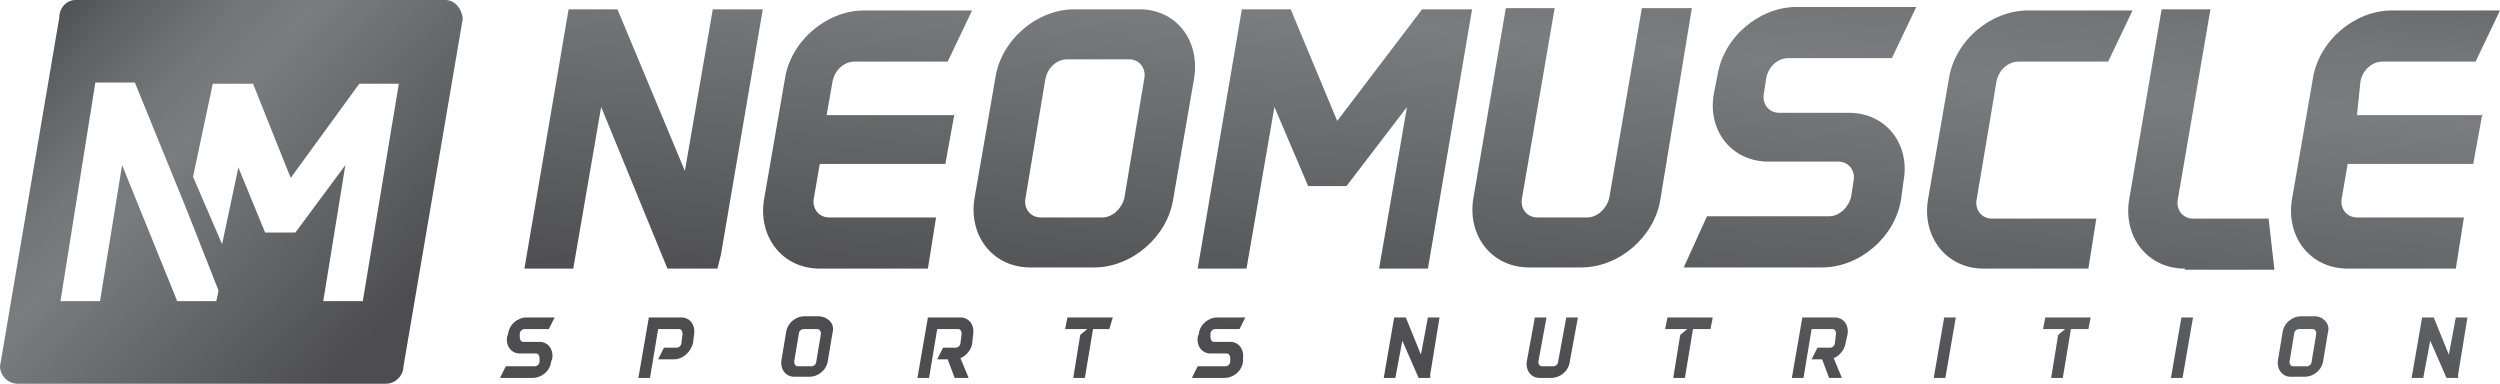
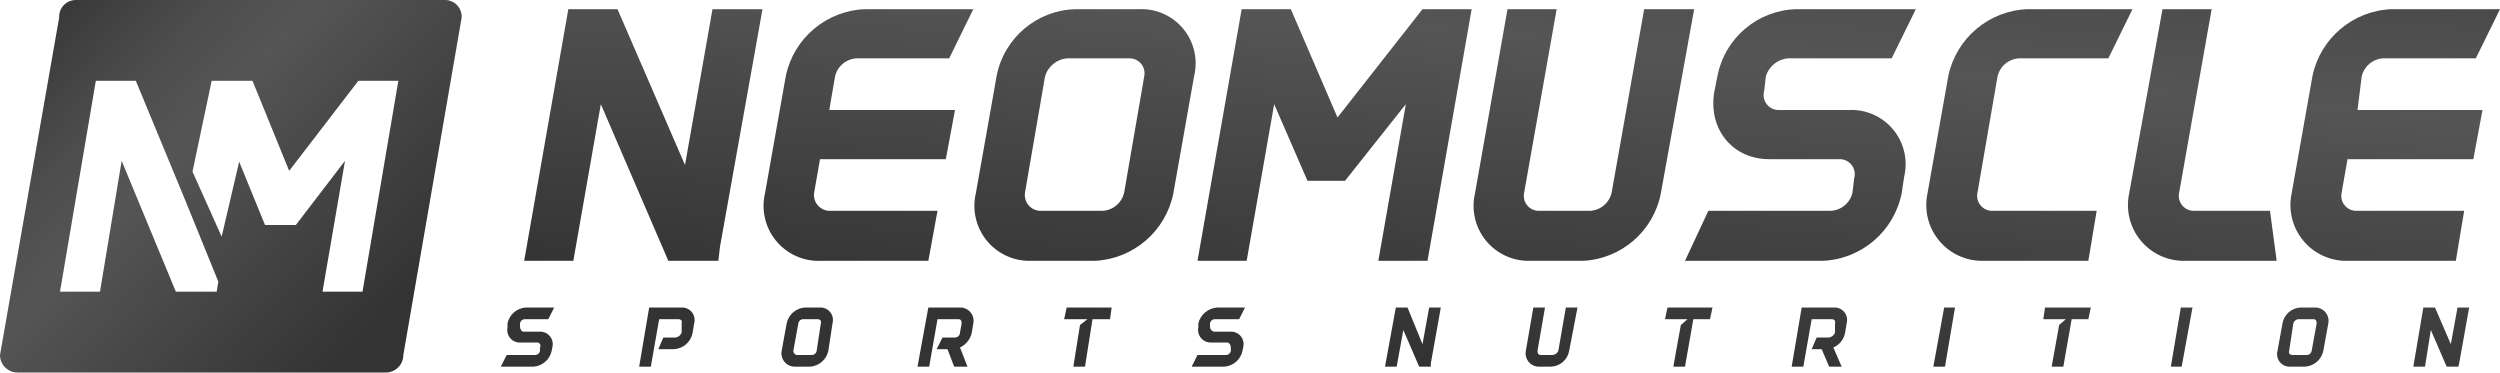
- <svg xmlns="http://www.w3.org/2000/svg" version="1.1" id="Шар_1" x="0px" y="0px" viewBox="0 0 215 33" style="enable-background:new 0 0 215 33;" xml:space="preserve">
-   <style type="text/css">
- 	.st0{fill:url(#XMLID_72_);}
- 	.st1{fill:url(#XMLID_73_);}
- 	.st2{fill:url(#XMLID_74_);}
- 	.st3{fill:url(#XMLID_75_);}
- 	.st4{fill:url(#XMLID_76_);}
- 	.st5{fill:url(#XMLID_77_);}
- 	.st6{fill:url(#XMLID_78_);}
- 	.st7{fill:url(#XMLID_79_);}
- 	.st8{fill:url(#XMLID_80_);}
- 	.st9{fill:url(#XMLID_81_);}
- 	.st10{fill:url(#XMLID_82_);}
- 	.st11{fill:url(#XMLID_83_);}
- 	.st12{fill:url(#XMLID_84_);}
- 	.st13{fill:url(#XMLID_85_);}
- 	.st14{fill:url(#XMLID_86_);}
- 	.st15{fill:url(#XMLID_87_);}
- 	.st16{fill:url(#XMLID_88_);}
- 	.st17{fill:url(#XMLID_89_);}
- 	.st18{fill:url(#XMLID_90_);}
- 	.st19{fill:url(#XMLID_91_);}
- 	.st20{fill:url(#XMLID_92_);}
- 	.st21{fill:url(#XMLID_93_);}
- 	.st22{fill:url(#XMLID_94_);}
- 	.st23{fill:url(#XMLID_95_);}
- 	.st24{fill:url(#XMLID_96_);}
- 	.st25{fill:none;}
- </style>
-   <g id="XMLID_2_">
-     <g id="XMLID_52_">
-       <linearGradient id="XMLID_72_" gradientUnits="userSpaceOnUse" x1="58.703" y1="-26.232" x2="53.662" y2="30.589">
-         <stop offset="6.060610e-03" style="stop-color:#48484A" />
-         <stop offset="0.144" style="stop-color:#5F6062" />
-         <stop offset="0.298" style="stop-color:#737577" />
-         <stop offset="0.4" style="stop-color:#7A7C7F" />
-         <stop offset="0.897" style="stop-color:#4D4D4F" />
-       </linearGradient>
-       <path id="XMLID_70_" class="st0" d="M61.7,23.1h-4.3L51.7,9.2l-2.4,13.9h-4.2l3.8-22.3h4.2l5.8,13.9l2.4-13.9h4.3l-3.6,21.1    L61.7,23.1z" />
-       <linearGradient id="XMLID_73_" gradientUnits="userSpaceOnUse" x1="77.695" y1="-24.519" x2="72.65" y2="32.342">
-         <stop offset="6.060610e-03" style="stop-color:#48484A" />
-         <stop offset="0.144" style="stop-color:#5F6062" />
-         <stop offset="0.298" style="stop-color:#737577" />
-         <stop offset="0.4" style="stop-color:#7A7C7F" />
-         <stop offset="0.897" style="stop-color:#4D4D4F" />
-       </linearGradient>
-       <path id="XMLID_68_" class="st1" d="M82.1,9.7l-0.8,4.4H70.5l-0.5,2.9c-0.2,0.9,0.4,1.7,1.3,1.7h9.2l-0.7,4.4h-9.3    c-3.2,0-5.3-2.7-4.8-5.9l1.8-10.4c0.5-3.3,3.6-5.9,6.8-5.9h9.3l-2.1,4.4h-8c-0.9,0-1.7,0.7-1.9,1.7l-0.9,5.1l-0.8-2.2H82.1z" />
-       <linearGradient id="XMLID_74_" gradientUnits="userSpaceOnUse" x1="96.386" y1="-22.832" x2="91.339" y2="34.051">
-         <stop offset="6.060610e-03" style="stop-color:#48484A" />
-         <stop offset="0.144" style="stop-color:#5F6062" />
-         <stop offset="0.298" style="stop-color:#737577" />
-         <stop offset="0.4" style="stop-color:#7A7C7F" />
-         <stop offset="0.897" style="stop-color:#4D4D4F" />
-       </linearGradient>
-       <path id="XMLID_65_" class="st2" d="M102.7,6.7l-1.8,10.4c-0.5,3.3-3.6,5.9-6.8,5.9h-5.5c-3.2,0-5.3-2.7-4.8-5.9l1.8-10.4    c0.5-3.3,3.6-5.9,6.8-5.9H98C101.1,0.8,103.2,3.4,102.7,6.7z M98.4,6.8c0.2-0.9-0.4-1.7-1.3-1.7h-5.3c-0.9,0-1.7,0.7-1.9,1.7    l-1.7,10.2c-0.2,0.9,0.4,1.7,1.3,1.7h5.3c0.9,0,1.7-0.8,1.9-1.7L98.4,6.8z" />
-       <linearGradient id="XMLID_75_" gradientUnits="userSpaceOnUse" x1="117.679" y1="-20.841" x2="112.639" y2="35.961">
-         <stop offset="6.060610e-03" style="stop-color:#48484A" />
-         <stop offset="0.144" style="stop-color:#5F6062" />
-         <stop offset="0.298" style="stop-color:#737577" />
-         <stop offset="0.4" style="stop-color:#7A7C7F" />
-         <stop offset="0.897" style="stop-color:#4D4D4F" />
-       </linearGradient>
-       <path id="XMLID_63_" class="st3" d="M126.6,0.8l-3.8,22.3h-4.2l2.4-13.9l-5.2,6.8h-3.3l-2.9-6.8l-2.4,13.9H103l3.8-22.3h4.2l4,9.6    l7.3-9.6H126.6z" />
-       <linearGradient id="XMLID_76_" gradientUnits="userSpaceOnUse" x1="138.707" y1="-18.947" x2="133.663" y2="37.909">
-         <stop offset="6.060610e-03" style="stop-color:#48484A" />
-         <stop offset="0.144" style="stop-color:#5F6062" />
-         <stop offset="0.298" style="stop-color:#737577" />
-         <stop offset="0.4" style="stop-color:#7A7C7F" />
-         <stop offset="0.897" style="stop-color:#4D4D4F" />
-       </linearGradient>
-       <path id="XMLID_61_" class="st4" d="M142.8,17.1c-0.5,3.3-3.6,5.9-6.8,5.9h-4.5c-3.2,0-5.3-2.7-4.8-5.9l2.8-16.4h4.2l-2.8,16.3    c-0.2,0.9,0.4,1.7,1.3,1.7h4.3c0.9,0,1.7-0.8,1.9-1.7l2.8-16.3h4.3L142.8,17.1z" />
-       <linearGradient id="XMLID_77_" gradientUnits="userSpaceOnUse" x1="157.599" y1="-17.212" x2="152.558" y2="39.612">
-         <stop offset="6.060610e-03" style="stop-color:#48484A" />
-         <stop offset="0.144" style="stop-color:#5F6062" />
-         <stop offset="0.298" style="stop-color:#737577" />
-         <stop offset="0.4" style="stop-color:#7A7C7F" />
-         <stop offset="0.897" style="stop-color:#4D4D4F" />
-       </linearGradient>
-       <path id="XMLID_59_" class="st5" d="M163.5,17.1c-0.5,3.3-3.6,5.9-6.8,5.9h-11.9l2-4.4h10.5c0.9,0,1.7-0.8,1.9-1.7l0.2-1.3    c0.2-0.9-0.4-1.7-1.3-1.7h-6c-3.2,0-5.3-2.7-4.7-5.9l0.3-1.5c0.5-3.3,3.6-5.9,6.8-5.9h10.3l-2.1,4.4h-8.9c-0.9,0-1.7,0.7-1.9,1.7    l-0.2,1.3c-0.2,0.9,0.4,1.7,1.3,1.7h6c3.2,0,5.3,2.7,4.7,5.9L163.5,17.1z" />
-       <linearGradient id="XMLID_78_" gradientUnits="userSpaceOnUse" x1="176.736" y1="-15.479" x2="171.691" y2="41.385">
-         <stop offset="6.060610e-03" style="stop-color:#48484A" />
-         <stop offset="0.144" style="stop-color:#5F6062" />
-         <stop offset="0.298" style="stop-color:#737577" />
-         <stop offset="0.4" style="stop-color:#7A7C7F" />
-         <stop offset="0.897" style="stop-color:#4D4D4F" />
-       </linearGradient>
-       <path id="XMLID_57_" class="st6" d="M180.3,18.7l-0.7,4.4h-9c-3.2,0-5.3-2.7-4.8-5.9l1.8-10.4c0.5-3.3,3.6-5.9,6.8-5.9h9l-2.1,4.4    h-7.7c-0.9,0-1.7,0.7-1.9,1.7L170,17.1c-0.2,0.9,0.4,1.7,1.3,1.7H180.3z" />
-       <linearGradient id="XMLID_79_" gradientUnits="userSpaceOnUse" x1="192.482" y1="-14.082" x2="187.431" y2="42.849">
-         <stop offset="6.060610e-03" style="stop-color:#48484A" />
-         <stop offset="0.144" style="stop-color:#5F6062" />
-         <stop offset="0.298" style="stop-color:#737577" />
-         <stop offset="0.4" style="stop-color:#7A7C7F" />
-         <stop offset="0.897" style="stop-color:#4D4D4F" />
-       </linearGradient>
-       <path id="XMLID_55_" class="st7" d="M187.9,23.1c-3.2,0-5.3-2.7-4.8-5.9l2.8-16.4h4.2l-2.8,16.3c-0.2,0.9,0.4,1.7,1.3,1.7h6.5    l0.5,4.4H187.9z" />
-       <linearGradient id="XMLID_80_" gradientUnits="userSpaceOnUse" x1="207.958" y1="-12.628" x2="202.914" y2="44.234">
-         <stop offset="6.060610e-03" style="stop-color:#48484A" />
-         <stop offset="0.144" style="stop-color:#5F6062" />
-         <stop offset="0.298" style="stop-color:#737577" />
-         <stop offset="0.4" style="stop-color:#7A7C7F" />
-         <stop offset="0.897" style="stop-color:#4D4D4F" />
-       </linearGradient>
-       <path id="XMLID_53_" class="st8" d="M213.5,9.7l-0.8,4.4h-10.8l-0.5,2.9c-0.2,0.9,0.4,1.7,1.3,1.7h9.2l-0.7,4.4h-9.3    c-3.2,0-5.3-2.7-4.8-5.9l1.8-10.4c0.5-3.3,3.6-5.9,6.8-5.9h9.3l-2.1,4.4h-8c-0.9,0-1.7,0.7-1.9,1.7l-0.3,2.9H213.5z" />
-     </g>
-     <g id="XMLID_13_">
-       <linearGradient id="XMLID_81_" gradientUnits="userSpaceOnUse" x1="50.47" y1="-26.945" x2="45.429" y2="29.875">
-         <stop offset="6.060610e-03" style="stop-color:#48484A" />
-         <stop offset="0.144" style="stop-color:#5F6062" />
-         <stop offset="0.298" style="stop-color:#737577" />
-         <stop offset="0.4" style="stop-color:#7A7C7F" />
-         <stop offset="0.897" style="stop-color:#4D4D4F" />
-       </linearGradient>
-       <path id="XMLID_50_" class="st9" d="M47.4,31.1c-0.1,0.8-0.8,1.4-1.6,1.4h-2.8l0.5-1H46c0.2,0,0.4-0.2,0.4-0.4l0-0.3    c0-0.2-0.1-0.4-0.3-0.4h-1.4c-0.7,0-1.2-0.6-1.1-1.4l0.1-0.3c0.1-0.8,0.8-1.4,1.6-1.4h2.4l-0.5,1h-2.1c-0.2,0-0.4,0.2-0.4,0.4    l0,0.3c0,0.2,0.1,0.4,0.3,0.4h1.4c0.7,0,1.2,0.6,1.1,1.4L47.4,31.1z" />
-       <linearGradient id="XMLID_82_" gradientUnits="userSpaceOnUse" x1="62.354" y1="-25.886" x2="57.311" y2="30.958">
-         <stop offset="6.060610e-03" style="stop-color:#48484A" />
-         <stop offset="0.144" style="stop-color:#5F6062" />
-         <stop offset="0.298" style="stop-color:#737577" />
-         <stop offset="0.4" style="stop-color:#7A7C7F" />
-         <stop offset="0.897" style="stop-color:#4D4D4F" />
-       </linearGradient>
-       <path id="XMLID_46_" class="st10" d="M59.6,29.5C59.6,29.5,59.6,29.5,59.6,29.5c-0.2,0.8-0.9,1.4-1.6,1.4h-1.4l0.5-1h1.1    c0.2,0,0.4-0.2,0.4-0.4l0.1-0.8c0-0.2-0.1-0.4-0.3-0.4h-1.8l-0.7,4.2h-1l0.9-5.2h2.8c0.7,0,1.2,0.6,1.1,1.4c0,0,0,0,0,0L59.6,29.5    z M59.6,29.5L59.6,29.5C59.6,29.5,59.6,29.5,59.6,29.5z M59.7,28.6L59.7,28.6C59.7,28.6,59.7,28.6,59.7,28.6z" />
-       <linearGradient id="XMLID_83_" gradientUnits="userSpaceOnUse" x1="74.282" y1="-24.83" x2="69.236" y2="32.049">
-         <stop offset="6.060610e-03" style="stop-color:#48484A" />
-         <stop offset="0.144" style="stop-color:#5F6062" />
-         <stop offset="0.298" style="stop-color:#737577" />
-         <stop offset="0.4" style="stop-color:#7A7C7F" />
-         <stop offset="0.897" style="stop-color:#4D4D4F" />
-       </linearGradient>
-       <path id="XMLID_43_" class="st11" d="M71.6,28.6l-0.4,2.4c-0.1,0.8-0.8,1.4-1.6,1.4h-1.3c-0.7,0-1.2-0.6-1.1-1.4l0.4-2.4    c0.1-0.8,0.8-1.4,1.6-1.4h1.3C71.3,27.3,71.8,27.9,71.6,28.6z M70.6,28.7c0-0.2-0.1-0.4-0.3-0.4h-1.2c-0.2,0-0.4,0.2-0.4,0.4    l-0.4,2.4c0,0.2,0.1,0.4,0.3,0.4h1.2c0.2,0,0.4-0.2,0.4-0.4L70.6,28.7z" />
-       <linearGradient id="XMLID_84_" gradientUnits="userSpaceOnUse" x1="86.134" y1="-23.713" x2="81.091" y2="33.128">
-         <stop offset="6.060610e-03" style="stop-color:#48484A" />
-         <stop offset="0.144" style="stop-color:#5F6062" />
-         <stop offset="0.298" style="stop-color:#737577" />
-         <stop offset="0.4" style="stop-color:#7A7C7F" />
-         <stop offset="0.897" style="stop-color:#4D4D4F" />
-       </linearGradient>
-       <path id="XMLID_39_" class="st12" d="M82.1,32.5l-0.6-1.6h-0.9l0.5-1h1.1c0.2,0,0.4-0.2,0.4-0.4l0.1-0.8c0-0.2-0.1-0.4-0.3-0.4    h-1.8l-0.7,4.2h-1l0.9-5.2h2.8c0.7,0,1.2,0.6,1.1,1.4c0,0,0,0,0,0l-0.1,0.9c0,0,0,0,0,0c-0.1,0.5-0.5,1-1,1.2l0.7,1.7H82.1z     M83.6,29.5L83.6,29.5C83.6,29.5,83.6,29.5,83.6,29.5z M83.7,28.6L83.7,28.6C83.7,28.6,83.7,28.6,83.7,28.6z" />
-       <linearGradient id="XMLID_85_" gradientUnits="userSpaceOnUse" x1="98.054" y1="-22.635" x2="93.01" y2="34.22">
-         <stop offset="6.060610e-03" style="stop-color:#48484A" />
-         <stop offset="0.144" style="stop-color:#5F6062" />
-         <stop offset="0.298" style="stop-color:#737577" />
-         <stop offset="0.4" style="stop-color:#7A7C7F" />
-         <stop offset="0.897" style="stop-color:#4D4D4F" />
-       </linearGradient>
-       <path id="XMLID_37_" class="st13" d="M95.4,28.3H94l-0.7,4.2h-1l0.6-3.7l0.6-0.5h-1.9l0.2-1h3.9L95.4,28.3z" />
-       <linearGradient id="XMLID_86_" gradientUnits="userSpaceOnUse" x1="109.427" y1="-21.567" x2="104.386" y2="35.253">
-         <stop offset="6.060610e-03" style="stop-color:#48484A" />
-         <stop offset="0.144" style="stop-color:#5F6062" />
-         <stop offset="0.298" style="stop-color:#737577" />
-         <stop offset="0.4" style="stop-color:#7A7C7F" />
-         <stop offset="0.897" style="stop-color:#4D4D4F" />
-       </linearGradient>
-       <path id="XMLID_35_" class="st14" d="M106.9,31.1c-0.1,0.8-0.8,1.4-1.6,1.4h-2.8l0.5-1h2.4c0.2,0,0.4-0.2,0.4-0.4l0-0.3    c0-0.2-0.1-0.4-0.3-0.4h-1.4c-0.7,0-1.2-0.6-1.1-1.4l0.1-0.3c0.1-0.8,0.8-1.4,1.6-1.4h2.4l-0.5,1h-2.1c-0.2,0-0.4,0.2-0.4,0.4    l0,0.3c0,0.2,0.1,0.4,0.3,0.4h1.4c0.7,0,1.2,0.6,1.1,1.4L106.9,31.1z" />
-       <linearGradient id="XMLID_87_" gradientUnits="userSpaceOnUse" x1="125.964" y1="-20.055" x2="120.923" y2="36.761">
-         <stop offset="6.060610e-03" style="stop-color:#48484A" />
-         <stop offset="0.144" style="stop-color:#5F6062" />
-         <stop offset="0.298" style="stop-color:#737577" />
-         <stop offset="0.4" style="stop-color:#7A7C7F" />
-         <stop offset="0.897" style="stop-color:#4D4D4F" />
-       </linearGradient>
-       <path id="XMLID_33_" class="st15" d="M123,32.5h-1l-1.4-3.2l-0.6,3.2h-1l0.9-5.2h1l1.3,3.2l0.6-3.2h1l-0.8,4.9L123,32.5z" />
-       <linearGradient id="XMLID_88_" gradientUnits="userSpaceOnUse" x1="137.704" y1="-19.014" x2="132.66" y2="37.838">
-         <stop offset="6.060610e-03" style="stop-color:#48484A" />
-         <stop offset="0.144" style="stop-color:#5F6062" />
-         <stop offset="0.298" style="stop-color:#737577" />
-         <stop offset="0.4" style="stop-color:#7A7C7F" />
-         <stop offset="0.897" style="stop-color:#4D4D4F" />
-       </linearGradient>
-       <path id="XMLID_31_" class="st16" d="M135,31.1c-0.1,0.8-0.8,1.4-1.6,1.4h-1c-0.7,0-1.2-0.6-1.1-1.4l0.7-3.8h1l-0.7,3.8    c0,0.2,0.1,0.4,0.3,0.4h1c0.2,0,0.4-0.2,0.4-0.4l0.7-3.8h1L135,31.1z" />
-       <linearGradient id="XMLID_89_" gradientUnits="userSpaceOnUse" x1="149.284" y1="-17.96" x2="144.24" y2="38.896">
-         <stop offset="6.060610e-03" style="stop-color:#48484A" />
-         <stop offset="0.144" style="stop-color:#5F6062" />
-         <stop offset="0.298" style="stop-color:#737577" />
-         <stop offset="0.4" style="stop-color:#7A7C7F" />
-         <stop offset="0.897" style="stop-color:#4D4D4F" />
-       </linearGradient>
-       <path id="XMLID_29_" class="st17" d="M147.1,28.3h-1.5l-0.7,4.2h-1l0.6-3.7l0.6-0.5h-1.9l0.2-1h3.9L147.1,28.3z" />
-       <linearGradient id="XMLID_90_" gradientUnits="userSpaceOnUse" x1="160.744" y1="-16.907" x2="155.701" y2="39.937">
-         <stop offset="6.060610e-03" style="stop-color:#48484A" />
-         <stop offset="0.144" style="stop-color:#5F6062" />
-         <stop offset="0.298" style="stop-color:#737577" />
-         <stop offset="0.4" style="stop-color:#7A7C7F" />
-         <stop offset="0.897" style="stop-color:#4D4D4F" />
-       </linearGradient>
-       <path id="XMLID_25_" class="st18" d="M157.3,32.5l-0.6-1.6h-0.9l0.5-1h1.1c0.2,0,0.4-0.2,0.4-0.4l0.1-0.8c0-0.2-0.1-0.4-0.3-0.4    h-1.8l-0.7,4.2h-1l0.9-5.2h2.8c0.7,0,1.2,0.6,1.1,1.4c0,0,0,0,0,0l-0.2,0.9c0,0,0,0,0,0c-0.1,0.5-0.5,1-1,1.2l0.7,1.7H157.3z     M158.8,29.5L158.8,29.5C158.8,29.5,158.8,29.5,158.8,29.5z M158.9,28.6L158.9,28.6C158.9,28.6,158.9,28.6,158.9,28.6z" />
-       <linearGradient id="XMLID_91_" gradientUnits="userSpaceOnUse" x1="171.279" y1="-15.985" x2="166.232" y2="40.909">
-         <stop offset="6.060610e-03" style="stop-color:#48484A" />
-         <stop offset="0.144" style="stop-color:#5F6062" />
-         <stop offset="0.298" style="stop-color:#737577" />
-         <stop offset="0.4" style="stop-color:#7A7C7F" />
-         <stop offset="0.897" style="stop-color:#4D4D4F" />
-       </linearGradient>
-       <path id="XMLID_23_" class="st19" d="M166.3,32.5l0.9-5.2h1l-0.9,5.2H166.3z" />
-       <linearGradient id="XMLID_92_" gradientUnits="userSpaceOnUse" x1="181.541" y1="-15.015" x2="176.497" y2="41.84">
-         <stop offset="6.060610e-03" style="stop-color:#48484A" />
-         <stop offset="0.144" style="stop-color:#5F6062" />
-         <stop offset="0.298" style="stop-color:#737577" />
-         <stop offset="0.4" style="stop-color:#7A7C7F" />
-         <stop offset="0.897" style="stop-color:#4D4D4F" />
-       </linearGradient>
-       <path id="XMLID_21_" class="st20" d="M179.6,28.3h-1.5l-0.7,4.2h-1l0.6-3.7l0.6-0.5h-1.9l0.2-1h3.9L179.6,28.3z" />
-       <linearGradient id="XMLID_93_" gradientUnits="userSpaceOnUse" x1="191.508" y1="-14.139" x2="186.461" y2="42.758">
-         <stop offset="6.060610e-03" style="stop-color:#48484A" />
-         <stop offset="0.144" style="stop-color:#5F6062" />
-         <stop offset="0.298" style="stop-color:#737577" />
-         <stop offset="0.4" style="stop-color:#7A7C7F" />
-         <stop offset="0.897" style="stop-color:#4D4D4F" />
-       </linearGradient>
-       <path id="XMLID_19_" class="st21" d="M186.7,32.5l0.9-5.2h1l-0.9,5.2H186.7z" />
-       <linearGradient id="XMLID_94_" gradientUnits="userSpaceOnUse" x1="201.859" y1="-13.183" x2="196.813" y2="43.7">
-         <stop offset="6.060610e-03" style="stop-color:#48484A" />
-         <stop offset="0.144" style="stop-color:#5F6062" />
-         <stop offset="0.298" style="stop-color:#737577" />
-         <stop offset="0.4" style="stop-color:#7A7C7F" />
-         <stop offset="0.897" style="stop-color:#4D4D4F" />
-       </linearGradient>
-       <path id="XMLID_16_" class="st22" d="M200.2,28.6l-0.4,2.4c-0.1,0.8-0.8,1.4-1.6,1.4H197c-0.7,0-1.2-0.6-1.1-1.4l0.4-2.4    c0.1-0.8,0.8-1.4,1.6-1.4h1.3C199.9,27.3,200.4,27.9,200.2,28.6z M199.2,28.7c0-0.2-0.1-0.4-0.3-0.4h-1.2c-0.2,0-0.4,0.2-0.4,0.4    l-0.4,2.4c0,0.2,0.1,0.4,0.3,0.4h1.2c0.2,0,0.4-0.2,0.4-0.4L199.2,28.7z" />
-       <linearGradient id="XMLID_95_" gradientUnits="userSpaceOnUse" x1="213.656" y1="-12.058" x2="208.615" y2="44.761">
-         <stop offset="6.060610e-03" style="stop-color:#48484A" />
-         <stop offset="0.144" style="stop-color:#5F6062" />
-         <stop offset="0.298" style="stop-color:#737577" />
-         <stop offset="0.4" style="stop-color:#7A7C7F" />
-         <stop offset="0.897" style="stop-color:#4D4D4F" />
-       </linearGradient>
-       <path id="XMLID_14_" class="st23" d="M211.4,32.5h-1l-1.4-3.2l-0.6,3.2h-1l0.9-5.2h1l1.3,3.2l0.6-3.2h1l-0.8,4.9L211.4,32.5z" />
-     </g>
-     <g id="XMLID_8_">
-       <linearGradient id="XMLID_96_" gradientUnits="userSpaceOnUse" x1="2.136" y1="-0.241" x2="36.157" y2="31.88">
-         <stop offset="6.060610e-03" style="stop-color:#48484A" />
-         <stop offset="0.144" style="stop-color:#5F6062" />
-         <stop offset="0.298" style="stop-color:#737577" />
-         <stop offset="0.4" style="stop-color:#7A7C7F" />
-         <stop offset="0.897" style="stop-color:#4D4D4F" />
-       </linearGradient>
-       <path id="XMLID_9_" class="st24" d="M38.3,0H6.5C5.7,0,5.1,0.7,5.1,1.5L0,31.5C0,32.3,0.7,33,1.5,33h31.7c0.8,0,1.5-0.7,1.5-1.5    l5.1-29.9C39.7,0.7,39.1,0,38.3,0z M18.6,25.9L18.6,25.9h-3.4h0l0-0.1l-4.7-11.6L8.6,25.9H5.2L8.2,7.1h3.4L16,17.9l2.8,7.1    L18.6,25.9z M31.2,25.9h-3.4l1.9-11.7L25.4,20h-2.6l-2.3-5.6l-1.4,6.6l-2.5-5.8l1.7-8h0h3.4h0.1l0,0.1l3.2,8l5.9-8.1h3.4    L31.2,25.9z" />
-     </g>
-     <g id="XMLID_3_">
-       <path id="XMLID_7_" class="st25" d="M15.2,25.8L15.2,25.8L15.2,25.8l3.4,0.1h0.1l0.1-0.9L17,20.4c-1.2,0.3-2.4,0.6-3.6,0.9    L15.2,25.8z" />
-       <path id="XMLID_6_" class="st25" d="M5.2,25.9h3.4l0.6-3.7c-1.2,0.2-2.3,0.3-3.5,0.4L5.2,25.9z" />
-       <path id="XMLID_5_" class="st25" d="M27.7,25.9h3.4l2.3-13.7c-1.2,1-2.5,1.9-3.9,2.7L27.7,25.9z" />
-       <path id="XMLID_4_" class="st25" d="M19.1,20.9l0.3-1.3c-0.2,0.1-0.5,0.2-0.7,0.2L19.1,20.9z" />
-     </g>
-   </g>
+ <svg xmlns="http://www.w3.org/2000/svg" xmlns:xlink="http://www.w3.org/1999/xlink" viewBox="0 0 300 44.7">
+   <defs>
+     <linearGradient id="a" x1="81.78" y1="-35.33" x2="74.94" y2="41.79" gradientUnits="userSpaceOnUse">
+       <stop offset="0.01" stop-color="#333" />
+       <stop offset="0.05" stop-color="#383838" />
+       <stop offset="0.26" stop-color="#4d4d4d" />
+       <stop offset="0.4" stop-color="#555" />
+       <stop offset="0.9" stop-color="#333" />
+     </linearGradient>
+     <linearGradient id="b" x1="108.3" y1="-32.98" x2="101.45" y2="44.14" xlink:href="#a" />
+     <linearGradient id="c" x1="134.37" y1="-30.67" x2="127.53" y2="46.46" xlink:href="#a" />
+     <linearGradient id="d" x1="164.09" y1="-28.03" x2="157.25" y2="49.1" xlink:href="#a" />
+     <linearGradient id="e" x1="193.45" y1="-25.42" x2="186.61" y2="51.7" xlink:href="#a" />
+     <linearGradient id="f" x1="219.78" y1="-23.09" x2="212.94" y2="54.04" xlink:href="#a" />
+     <linearGradient id="g" x1="246.52" y1="-20.71" x2="239.68" y2="56.41" xlink:href="#a" />
+     <linearGradient id="h" x1="268.45" y1="-18.77" x2="261.61" y2="58.35" xlink:href="#a" />
+     <linearGradient id="i" x1="290.1" y1="-16.85" x2="283.26" y2="60.27" xlink:href="#a" />
+     <linearGradient id="j" x1="70.22" y1="-36.35" x2="63.38" y2="40.77" xlink:href="#a" />
+     <linearGradient id="k" x1="86.81" y1="-34.88" x2="79.97" y2="42.24" xlink:href="#a" />
+     <linearGradient id="l" x1="103.46" y1="-33.4" x2="96.62" y2="43.72" xlink:href="#a" />
+     <linearGradient id="m" x1="120" y1="-31.93" x2="113.16" y2="45.18" xlink:href="#a" />
+     <linearGradient id="n" x1="136.65" y1="-30.46" x2="129.8" y2="46.66" xlink:href="#a" />
+     <linearGradient id="o" x1="152.51" y1="-29.05" x2="145.67" y2="48.07" xlink:href="#a" />
+     <linearGradient id="p" x1="175.59" y1="-27" x2="168.75" y2="50.12" xlink:href="#a" />
+     <linearGradient id="q" x1="191.98" y1="-25.55" x2="185.14" y2="51.57" xlink:href="#a" />
+     <linearGradient id="r" x1="208.15" y1="-24.12" x2="201.3" y2="53" xlink:href="#a" />
+     <linearGradient id="s" x1="224.13" y1="-22.7" x2="217.29" y2="54.42" xlink:href="#a" />
+     <linearGradient id="t" x1="238.83" y1="-21.39" x2="231.99" y2="55.72" xlink:href="#a" />
+     <linearGradient id="u" x1="253.17" y1="-20.12" x2="246.32" y2="57" xlink:href="#a" />
+     <linearGradient id="v" x1="267.07" y1="-18.89" x2="260.22" y2="58.23" xlink:href="#a" />
+     <linearGradient id="w" x1="281.51" y1="-17.61" x2="274.67" y2="59.51" xlink:href="#a" />
+     <linearGradient id="x" x1="297.98" y1="-16.15" x2="291.14" y2="60.97" xlink:href="#a" />
+     <linearGradient id="y" x1="3.35" y1="-0.35" x2="50.11" y2="43.79" gradientUnits="userSpaceOnUse">
+       <stop offset="0.01" stop-color="#333" />
+       <stop offset="0.05" stop-color="#383838" />
+       <stop offset="0.26" stop-color="#4d4d4d" />
+       <stop offset="0.4" stop-color="#555" />
+       <stop offset="0.9" stop-color="#333" />
+     </linearGradient>
+   </defs>
+   <path d="M86.2,31.6h-6L72.1,12.8,68.8,31.6H62.9L68.2,1.4h5.9l8.1,18.7L85.5,1.4h6L86.4,29.9Z" transform="translate(0 -0.3)" style="fill:url(#a)" />
+   <path d="M114.6,13.5l-1.1,5.9H98.4l-.7,4a1.9,1.9,0,0,0,1.9,2.2h12.9l-1.1,6H98.5a6.6,6.6,0,0,1-6.7-8.1L94.3,9.4a10.1,10.1,0,0,1,9.5-8h13l-2.9,5.9H102.8a2.8,2.8,0,0,0-2.6,2.2l-1.2,7-1.2-3Z" transform="translate(0 -0.3)" style="fill:url(#b)" />
+   <path d="M143.3,9.4l-2.5,14.1a10.1,10.1,0,0,1-9.4,8.1h-7.7a6.6,6.6,0,0,1-6.6-8.1l2.5-14.1a9.9,9.9,0,0,1,9.5-8h7.6A6.5,6.5,0,0,1,143.3,9.4Zm-6,.1a1.8,1.8,0,0,0-1.8-2.2h-7.4a3,3,0,0,0-2.7,2.2L123,23.4a1.9,1.9,0,0,0,1.9,2.2h7.3a2.8,2.8,0,0,0,2.7-2.2Z" transform="translate(0 -0.3)" style="fill:url(#c)" />
+   <path d="M176.6,1.4l-5.3,30.2h-5.9l3.3-18.8L161.4,22h-4.5l-4-9.2-3.3,18.8h-5.9L149,1.4h5.9l5.6,13,10.2-13Z" transform="translate(0 -0.3)" style="fill:url(#d)" />
+   <path d="M199.3,23.5a10,10,0,0,1-9.4,8.1h-6.3a6.6,6.6,0,0,1-6.6-8.1l3.9-22.1h5.9l-3.9,22a1.8,1.8,0,0,0,1.8,2.2h6.1a2.8,2.8,0,0,0,2.6-2.2l3.9-22h6Z" transform="translate(0 -0.3)" style="fill:url(#e)" />
+   <path d="M228.2,23.5a10.1,10.1,0,0,1-9.5,8.1H202.2l2.8-6h14.6a2.8,2.8,0,0,0,2.7-2.2l.2-1.7a1.8,1.8,0,0,0-1.8-2.3h-8.4c-4.4,0-7.3-3.6-6.6-8l.4-2a9.9,9.9,0,0,1,9.5-8h14.3L227,7.3H214.6a3,3,0,0,0-2.7,2.2l-.2,1.7a1.8,1.8,0,0,0,1.8,2.3h8.4a6.5,6.5,0,0,1,6.6,8Z" transform="translate(0 -0.3)" style="fill:url(#f)" />
+   <path d="M251.6,25.6l-1,6H238a6.7,6.7,0,0,1-6.7-8.1l2.5-14.1a10.1,10.1,0,0,1,9.5-8h12.6L253,7.3H242.3a2.8,2.8,0,0,0-2.6,2.2l-2.4,13.9a1.8,1.8,0,0,0,1.8,2.2Z" transform="translate(0 -0.3)" style="fill:url(#g)" />
+   <path d="M262.2,31.6a6.7,6.7,0,0,1-6.7-8.1l4-22.1h5.9l-3.9,22a1.8,1.8,0,0,0,1.8,2.2h9.1l.8,6Z" transform="translate(0 -0.3)" style="fill:url(#h)" />
+   <path d="M297.9,13.5l-1.1,5.9H281.7l-.7,4a1.8,1.8,0,0,0,1.8,2.2h12.9l-1,6h-13a6.7,6.7,0,0,1-6.7-8.1l2.5-14.1a10.1,10.1,0,0,1,9.5-8h13l-2.9,5.9H286a2.8,2.8,0,0,0-2.6,2.2l-.5,4Z" transform="translate(0 -0.3)" style="fill:url(#i)" />
+   <path d="M66.2,42.4A2.4,2.4,0,0,1,64,44.3H60.1l.7-1.4h3.4a.6.6,0,0,0,.6-.5V42a.4.4,0,0,0-.4-.6H62.5a1.5,1.5,0,0,1-1.6-1.8v-.5a2.4,2.4,0,0,1,2.2-1.9h3.4l-.7,1.4H63a.6.6,0,0,0-.6.5v.4c0,.3.2.6.4.6h2a1.5,1.5,0,0,1,1.5,1.8Z" transform="translate(0 -0.3)" style="fill:url(#j)" />
+   <path d="M83.1,40.3h0a2.4,2.4,0,0,1-2.2,1.9H79l.6-1.4h1.5a.9.9,0,0,0,.7-.6V39.1c.1-.3-.1-.5-.4-.5H79.1l-1,5.7H76.7l1.2-7.1h3.9a1.5,1.5,0,0,1,1.5,1.9h0Zm0,0Zm.2-1.2Z" transform="translate(0 -0.3)" style="fill:url(#k)" />
+   <path d="M99.9,39.1l-.5,3.3a2.4,2.4,0,0,1-2.2,1.9H95.4a1.6,1.6,0,0,1-1.6-1.9l.6-3.3a2.4,2.4,0,0,1,2.2-1.9h1.8A1.5,1.5,0,0,1,99.9,39.1Zm-1.4,0c.1-.3-.1-.5-.4-.5H96.4a.6.6,0,0,0-.6.5l-.6,3.3a.5.5,0,0,0,.4.5h1.8a.6.6,0,0,0,.6-.5Z" transform="translate(0 -0.3)" style="fill:url(#l)" />
+   <path d="M114.5,44.3l-.8-2.1h-1.3l.7-1.4h1.5a.6.6,0,0,0,.6-.6l.2-1.1c0-.3-.1-.5-.4-.5h-2.5l-1,5.7h-1.4l1.3-7.1h3.8a1.6,1.6,0,0,1,1.6,1.9h0l-.2,1.2h0a2.6,2.6,0,0,1-1.4,1.7l.9,2.3Zm2.1-4Zm.2-1.2Z" transform="translate(0 -0.3)" style="fill:url(#m)" />
+   <path d="M133.2,38.6h-2.1l-.9,5.7h-1.4l.8-5,.9-.7h-2.8l.3-1.4h5.4Z" transform="translate(0 -0.3)" style="fill:url(#n)" />
+   <path d="M149.1,42.4a2.4,2.4,0,0,1-2.2,1.9H143l.7-1.4h3.4a.6.6,0,0,0,.6-.5V42c0-.3-.2-.6-.4-.6h-2a1.5,1.5,0,0,1-1.5-1.8v-.5a2.5,2.5,0,0,1,2.3-1.9h3.3l-.7,1.4h-2.9a.6.6,0,0,0-.6.5v.4a.6.6,0,0,0,.5.6h1.9a1.5,1.5,0,0,1,1.6,1.8Z" transform="translate(0 -0.3)" style="fill:url(#o)" />
+   <path d="M171.7,44.3h-1.4l-1.9-4.4-.8,4.4h-1.4l1.3-7.1h1.4l1.8,4.4.8-4.4h1.4l-1.2,6.7Z" transform="translate(0 -0.3)" style="fill:url(#p)" />
+   <path d="M188.3,42.4a2.3,2.3,0,0,1-2.2,1.9h-1.4a1.6,1.6,0,0,1-1.6-1.9l.9-5.2h1.4l-.9,5.2c0,.3.1.5.4.5h1.4a.8.8,0,0,0,.7-.5l.9-5.2h1.4Z" transform="translate(0 -0.3)" style="fill:url(#q)" />
+   <path d="M205.2,38.6h-2l-1,5.7h-1.4l.9-5,.8-.7h-2.7l.3-1.4h5.4Z" transform="translate(0 -0.3)" style="fill:url(#r)" />
+   <path d="M219.5,44.3l-.9-2.1h-1.2l.6-1.4h1.5a.9.9,0,0,0,.7-.6V39.1c.1-.3-.1-.5-.4-.5h-2.4l-1,5.7h-1.4l1.2-7.1h3.9a1.5,1.5,0,0,1,1.5,1.9h0l-.2,1.2h0a2.4,2.4,0,0,1-1.4,1.7l1,2.3Zm2-4Zm.2-1.2Z" transform="translate(0 -0.3)" style="fill:url(#s)" />
+   <path d="M232,44.3l1.3-7.1h1.3l-1.2,7.1Z" transform="translate(0 -0.3)" style="fill:url(#t)" />
+   <path d="M250.6,38.6h-2l-1,5.7h-1.4l.9-5,.8-.7h-2.7l.2-1.4h5.5Z" transform="translate(0 -0.3)" style="fill:url(#u)" />
+   <path d="M260.5,44.3l1.2-7.1h1.4l-1.3,7.1Z" transform="translate(0 -0.3)" style="fill:url(#v)" />
+   <path d="M279.4,39.1l-.6,3.3a2.4,2.4,0,0,1-2.2,1.9h-1.8a1.5,1.5,0,0,1-1.5-1.9l.6-3.3a2.3,2.3,0,0,1,2.2-1.9h1.7A1.6,1.6,0,0,1,279.4,39.1Zm-1.4,0c0-.3-.1-.5-.4-.5h-1.8a.7.7,0,0,0-.6.5l-.5,3.3c-.1.3.1.5.4.5h1.7a.6.6,0,0,0,.6-.5Z" transform="translate(0 -0.3)" style="fill:url(#w)" />
+   <path d="M295,44.3h-1.4l-1.9-4.4-.7,4.4h-1.4l1.2-7.1h1.4l1.9,4.4.8-4.4h1.4l-1.2,6.7Z" transform="translate(0 -0.3)" style="fill:url(#x)" />
+   <path d="M53.4.3H9.1a2,2,0,0,0-2,2.1L0,42.9A2.1,2.1,0,0,0,2.1,45H46.3a2.1,2.1,0,0,0,2.1-2.1l7-40.5A2,2,0,0,0,53.4.3ZM26,35.3H21.1L14.6,19.6,12,35.3H7.2L11.5,10h4.8l6,14.5,3.9,9.6Zm17.5,0H38.7l2.7-15.7-5.9,7.7H31.8l-3.1-7.6-2.1,9-3.5-7.8L25.4,10h4.9l4.4,10.8L43,10h4.8Z" transform="translate(0 -0.3)" style="fill:url(#y)" />
+   <path d="M21.1,35.2H26l.2-1.2L23.7,28l-5,1.2Z" transform="translate(0 -0.3)" style="fill:none" />
+   <path d="M7.2,35.3H12l.8-5-4.9.6Z" transform="translate(0 -0.3)" style="fill:none" />
+   <path d="M38.7,35.3h4.8l3.1-18.5a46.3,46.3,0,0,1-5.4,3.7Z" transform="translate(0 -0.3)" style="fill:none" />
+   <path d="M26.6,28.7l.4-1.8-1,.4Z" transform="translate(0 -0.3)" style="fill:none" />
</svg>
